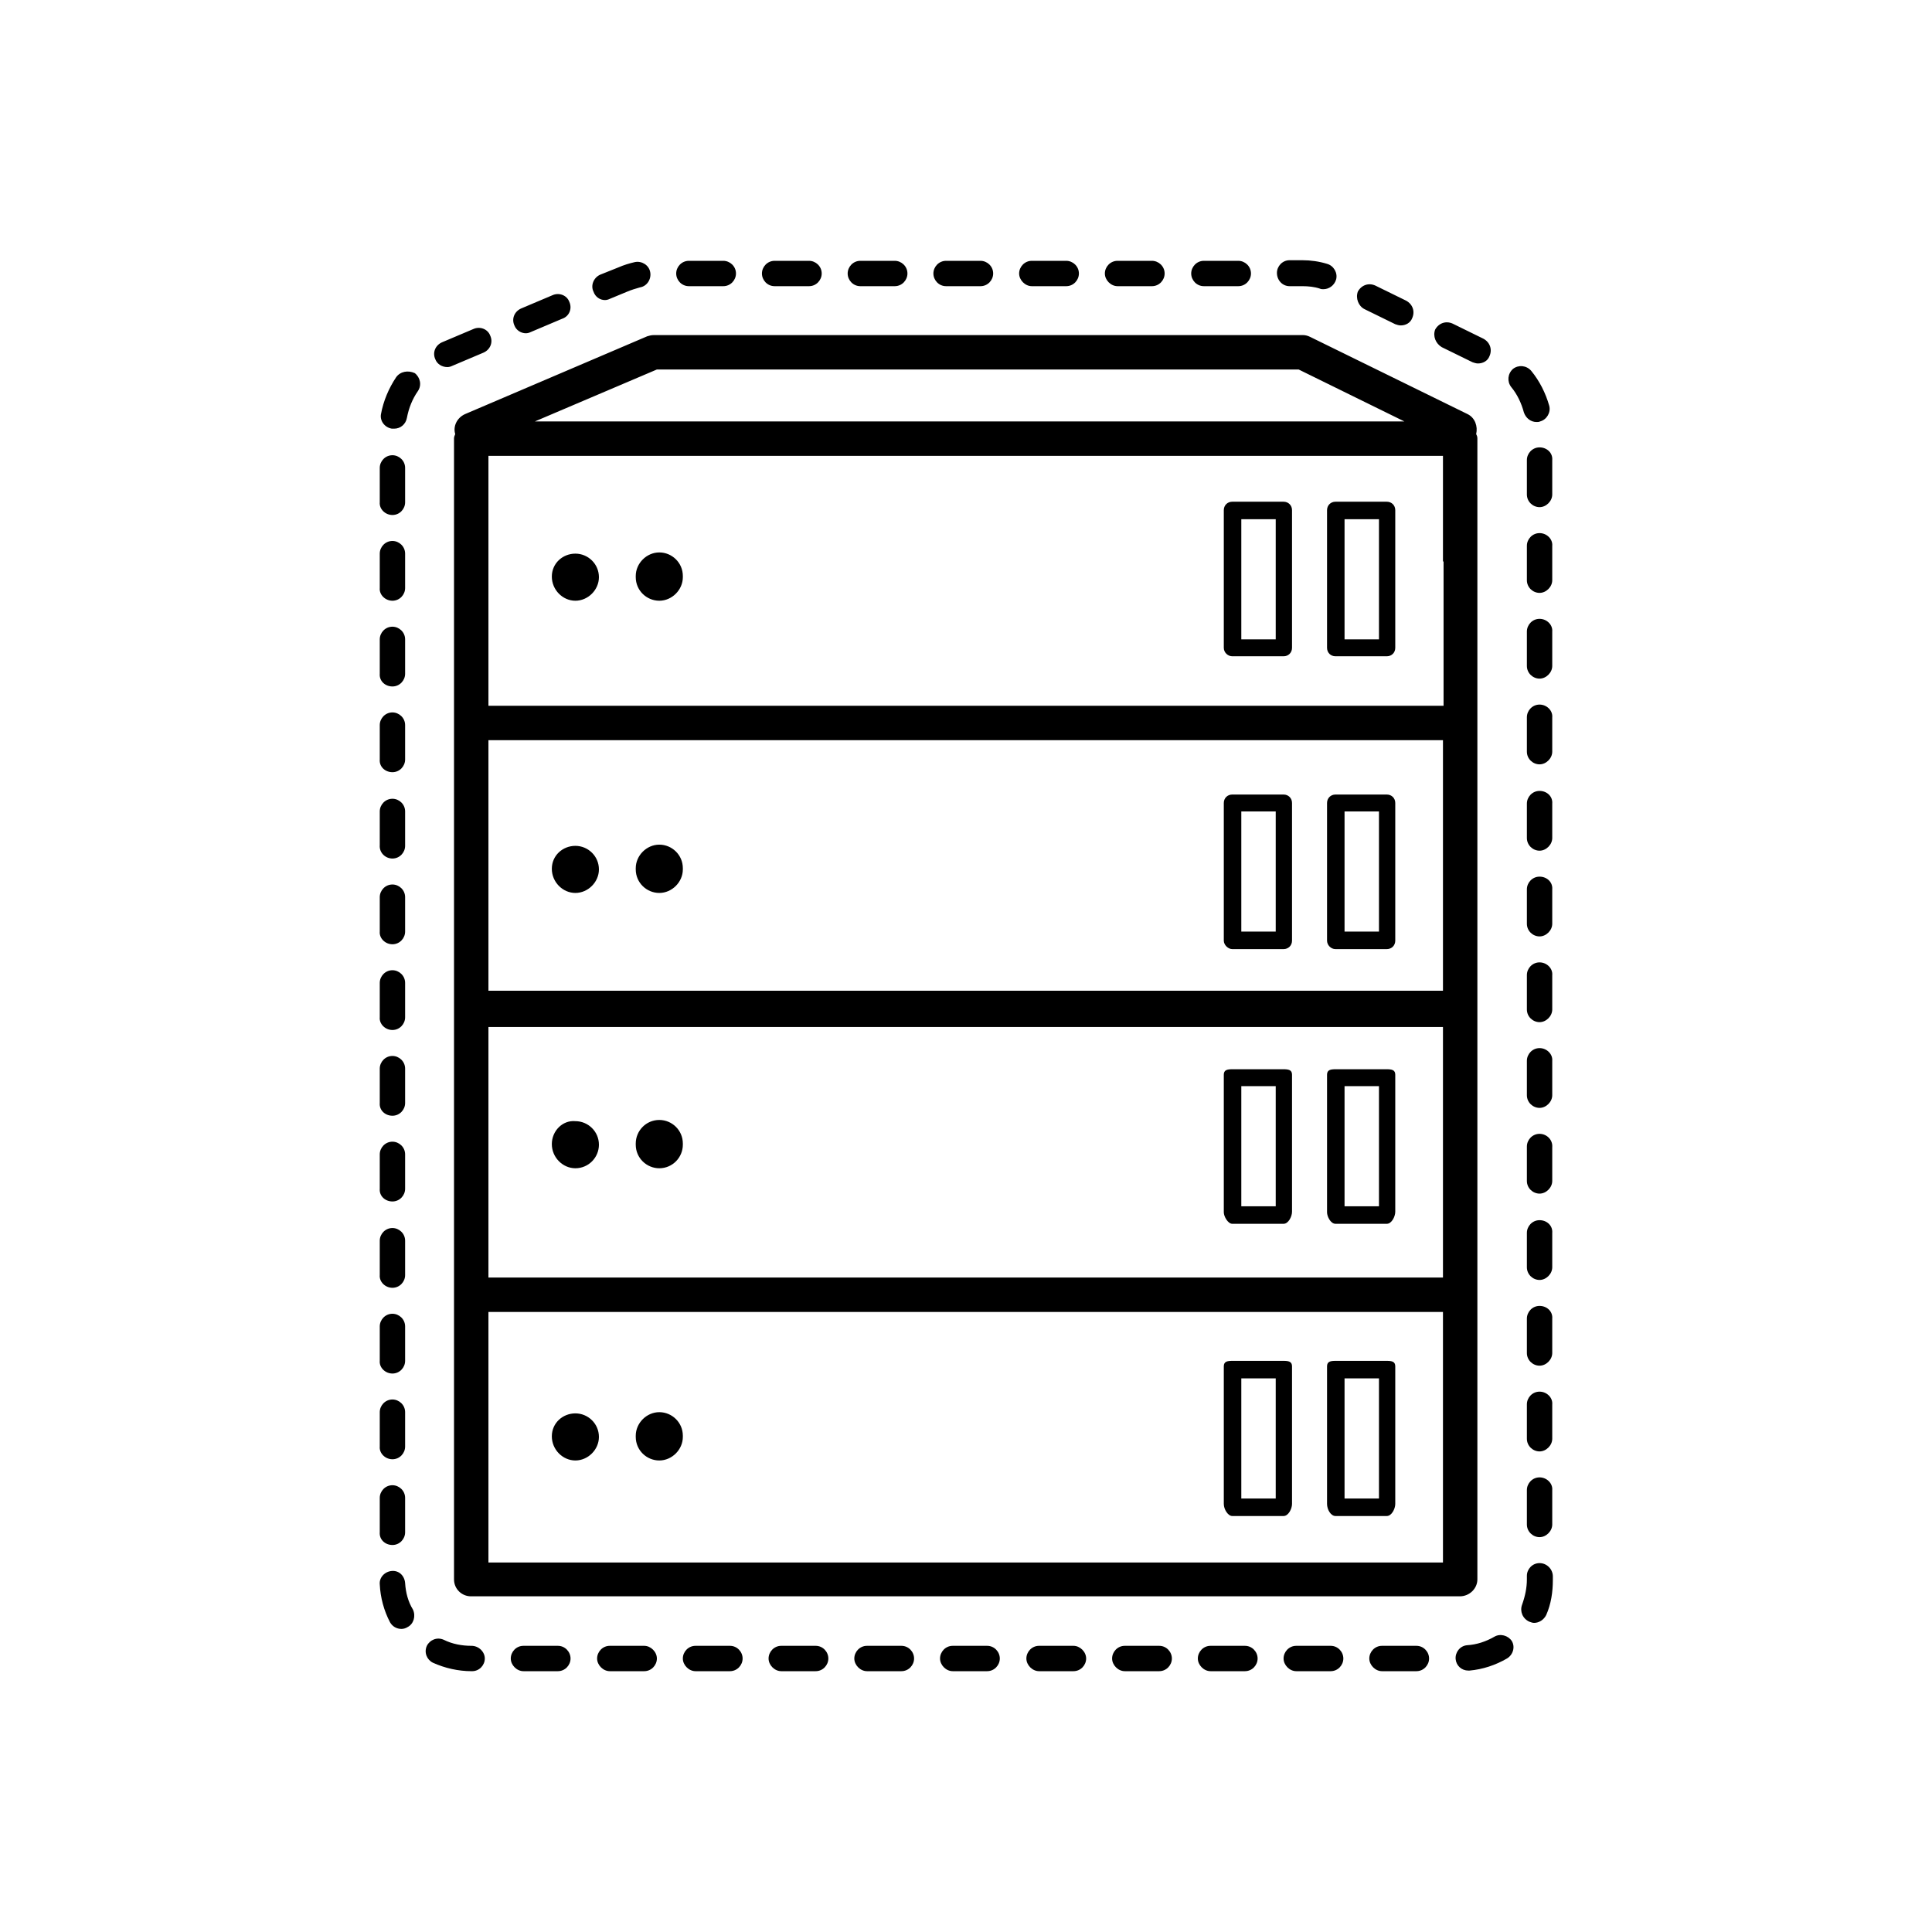
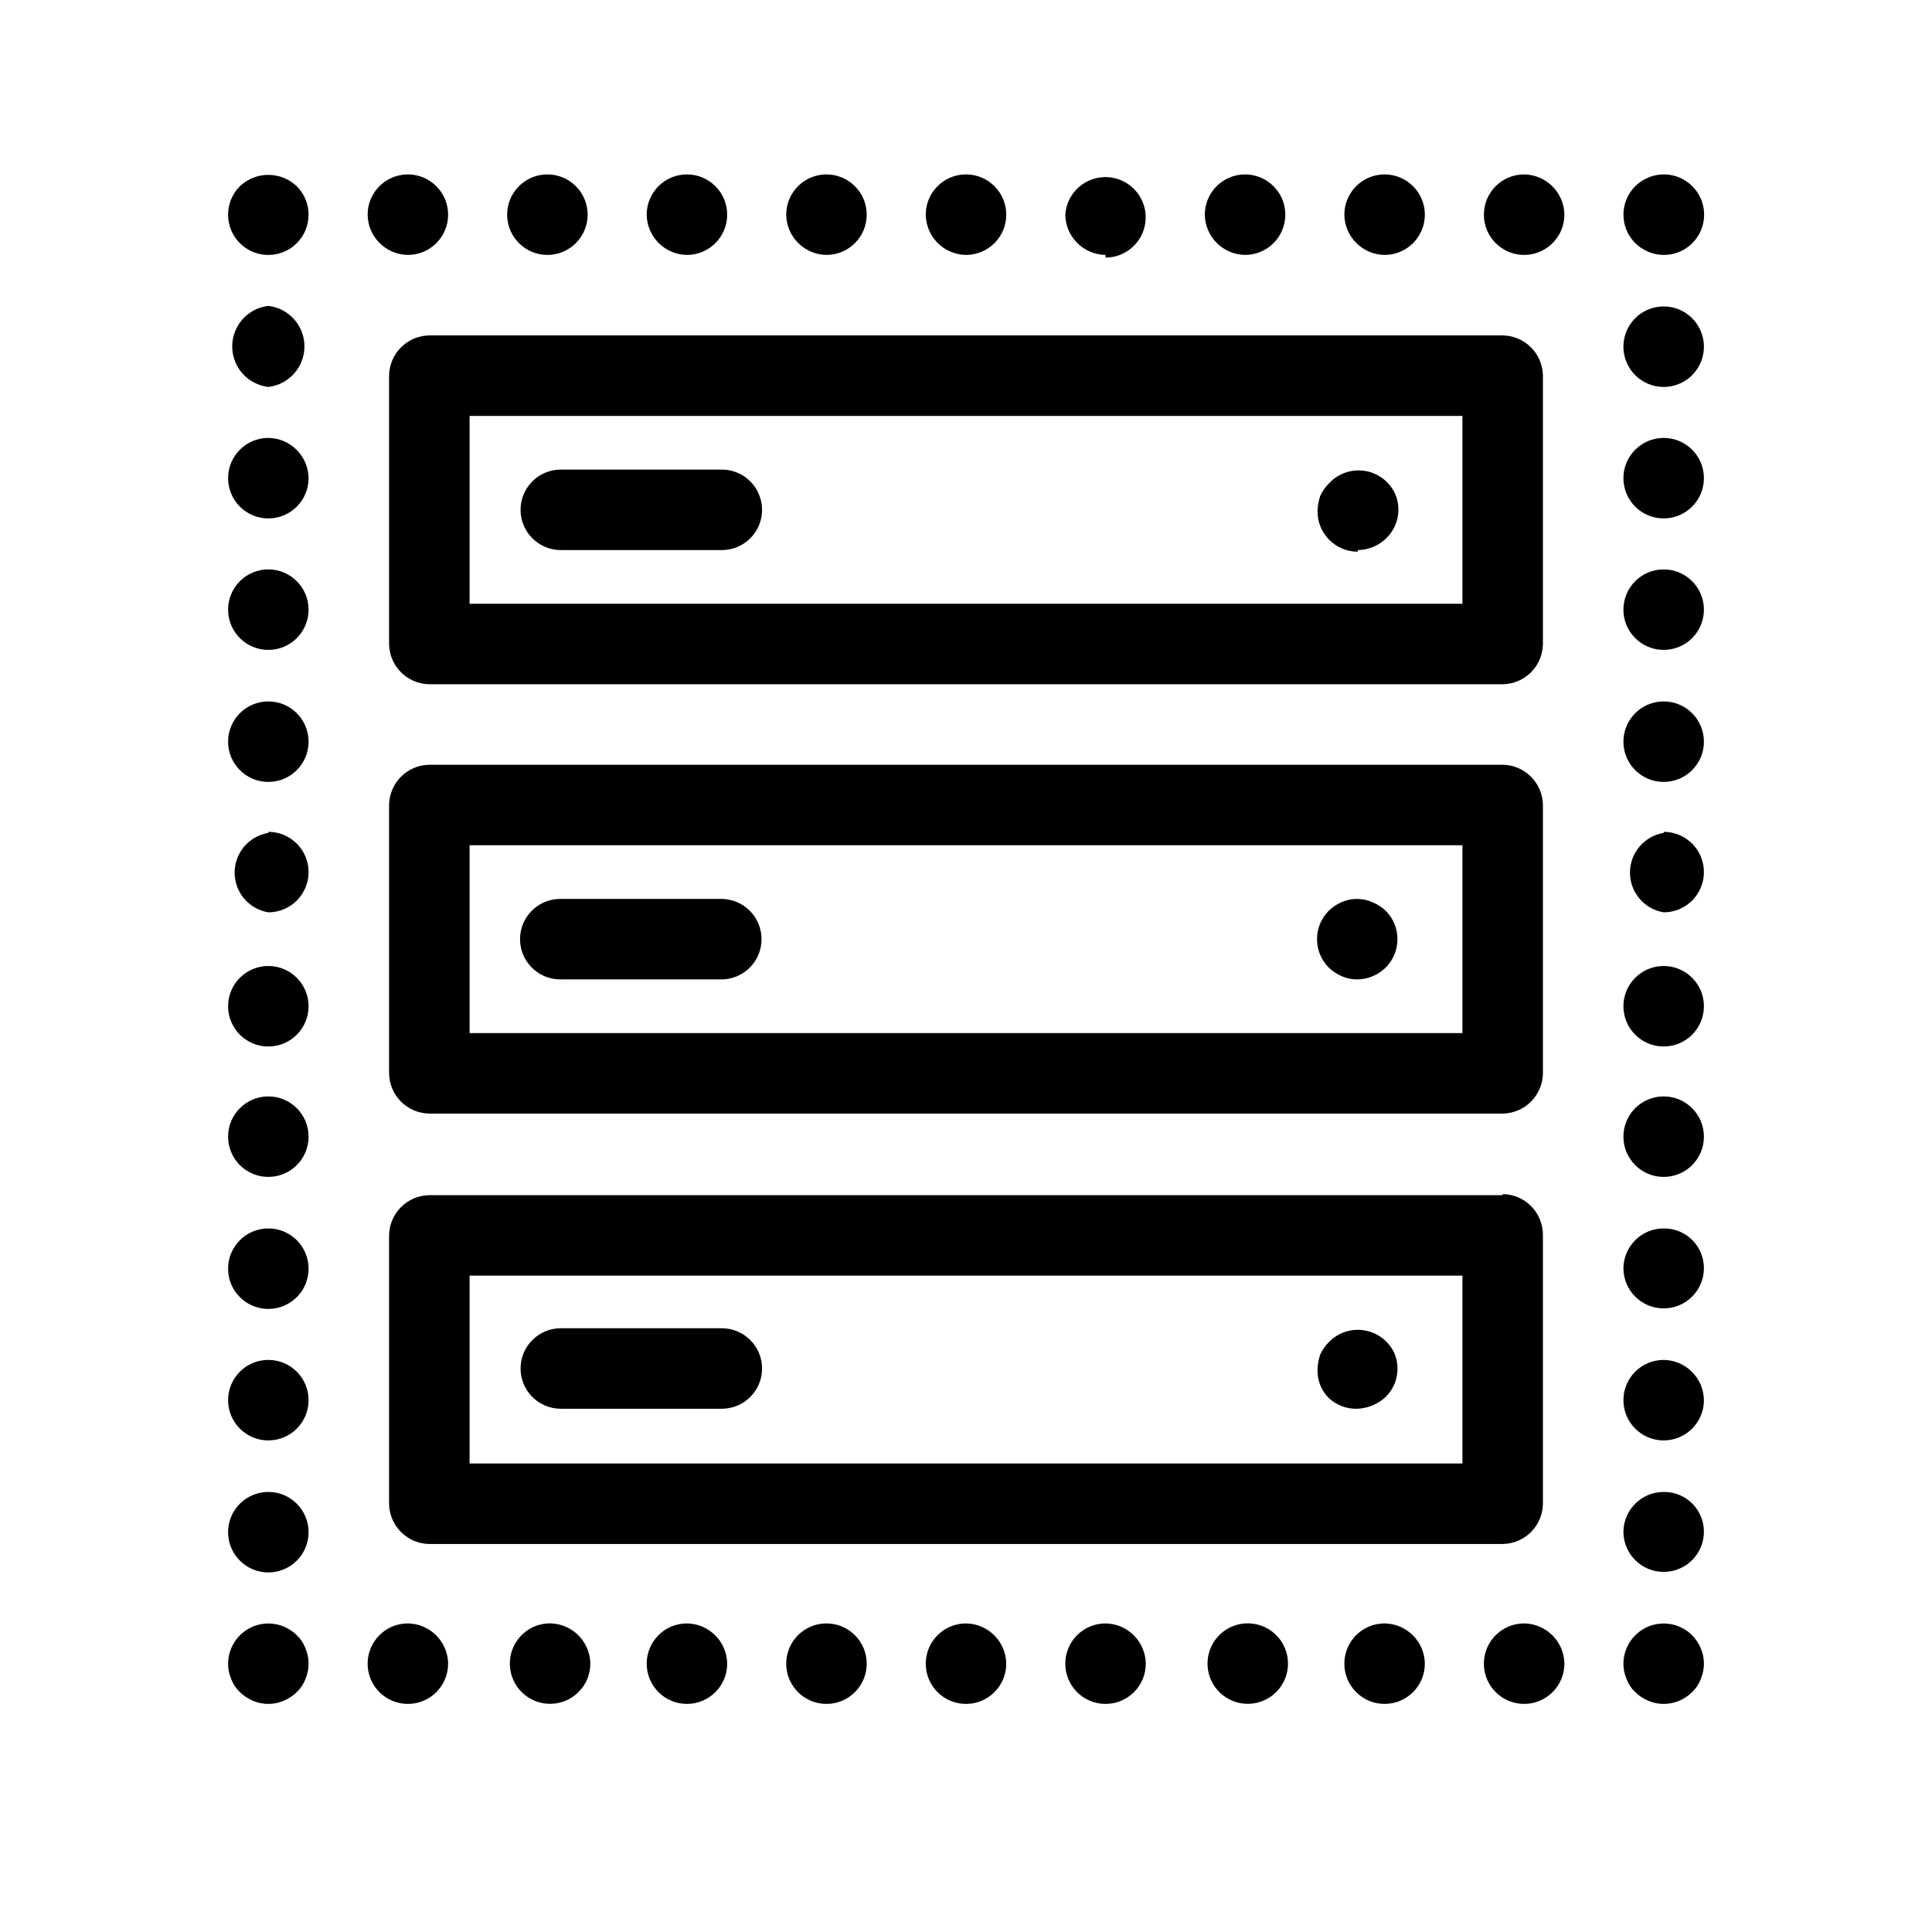
- <svg xmlns="http://www.w3.org/2000/svg" version="1.1" id="Layer_1" x="0px" y="0px" viewBox="0 0 32 32" style="enable-background:new 0 0 32 32;" xml:space="preserve">
-   <path d="M7.7,6.86c-0.13,0.06-0.2,0.2-0.16,0.33C7.53,7.21,7.52,7.24,7.52,7.26v9.43c0,0.01,0,0.01,0,0.02c0,0.01,0,0.01,0,0.02  v9.43c0,0.16,0.13,0.28,0.28,0.28h16.38c0.16,0,0.29-0.13,0.29-0.28v-9.43c0-0.01,0-0.01,0-0.02c0-0.01,0-0.01,0-0.02V7.26  c0-0.03-0.01-0.05-0.02-0.07c0.03-0.13-0.02-0.27-0.14-0.33L21.7,5.58c-0.04-0.02-0.08-0.03-0.12-0.03l-10.75,0  c-0.04,0-0.08,0.01-0.11,0.02L7.7,6.86L7.7,6.86z M23.91,25.88H8.09v-4.15h15.81V25.88z M23.91,21.16H8.09v-4.15h15.81V21.16z   M23.91,16.41H8.09v-4.15h15.81V16.41z M23.91,9.3v2.39H8.09V7.55h15.81V9.3z M10.88,6.12h10.63l1.75,0.86H8.86  C8.86,6.98,10.88,6.12,10.88,6.12z M9.14,9.55C9.14,9.55,9.14,9.56,9.14,9.55c0,0.22,0.18,0.4,0.39,0.4s0.39-0.18,0.39-0.39  c0,0,0,0,0,0c0,0,0,0,0,0c0-0.22-0.18-0.39-0.39-0.39S9.14,9.33,9.14,9.55C9.14,9.55,9.14,9.55,9.14,9.55z M10.53,9.55  c0,0,0,0.01,0,0.01c0,0.22,0.18,0.39,0.39,0.39s0.39-0.18,0.39-0.39c0,0,0-0.01,0-0.01c0,0,0-0.01,0-0.01  c0-0.22-0.18-0.39-0.39-0.39s-0.39,0.18-0.39,0.39C10.53,9.55,10.53,9.55,10.53,9.55L10.53,9.55z M9.14,14.39  C9.14,14.4,9.14,14.4,9.14,14.39c0,0.22,0.18,0.4,0.39,0.4s0.39-0.18,0.39-0.39c0,0,0,0,0,0s0,0,0,0c0-0.22-0.18-0.39-0.39-0.39  S9.14,14.17,9.14,14.39C9.14,14.39,9.14,14.39,9.14,14.39z M10.53,14.39c0,0,0,0.01,0,0.01c0,0.22,0.18,0.39,0.39,0.39  s0.39-0.18,0.39-0.39c0,0,0-0.01,0-0.01c0,0,0-0.01,0-0.01c0-0.22-0.18-0.39-0.39-0.39s-0.39,0.18-0.39,0.39  C10.53,14.39,10.53,14.39,10.53,14.39L10.53,14.39z M9.14,18.95C9.14,18.95,9.14,18.95,9.14,18.95c0,0.22,0.18,0.4,0.39,0.4  c0.22,0,0.39-0.18,0.39-0.39c0,0,0,0,0,0c0,0,0,0,0,0c0-0.22-0.18-0.39-0.39-0.39C9.32,18.55,9.14,18.73,9.14,18.95  C9.14,18.95,9.14,18.95,9.14,18.95z M10.53,18.95c0,0,0,0.01,0,0.01c0,0.22,0.18,0.39,0.39,0.39c0.22,0,0.39-0.18,0.39-0.39  c0,0,0-0.01,0-0.01c0,0,0-0.01,0-0.01c0-0.22-0.18-0.39-0.39-0.39c-0.22,0-0.39,0.18-0.39,0.39C10.53,18.94,10.53,18.95,10.53,18.95  L10.53,18.95z M9.14,23.79C9.14,23.79,9.14,23.79,9.14,23.79c0,0.22,0.18,0.4,0.39,0.4s0.39-0.18,0.39-0.39c0,0,0,0,0,0s0,0,0,0  c0-0.22-0.18-0.39-0.39-0.39S9.14,23.57,9.14,23.79C9.14,23.79,9.14,23.79,9.14,23.79z M10.53,23.79c0,0,0,0.01,0,0.01  c0,0.22,0.18,0.39,0.39,0.39s0.39-0.18,0.39-0.39c0,0,0-0.01,0-0.01c0,0,0-0.01,0-0.01c0-0.22-0.18-0.39-0.39-0.39  s-0.39,0.18-0.39,0.39C10.53,23.78,10.53,23.79,10.53,23.79L10.53,23.79z M22.12,10.87h0.85c0.08,0,0.14-0.06,0.14-0.14V8.45  c0-0.08-0.06-0.14-0.14-0.14h-0.85c-0.08,0-0.14,0.06-0.14,0.14v2.28C21.98,10.81,22.04,10.87,22.12,10.87z M22.27,8.6h0.57v1.99  h-0.57V8.6z M20.41,10.87h0.85c0.08,0,0.14-0.06,0.14-0.14V8.45c0-0.08-0.06-0.14-0.14-0.14h-0.85c-0.08,0-0.14,0.06-0.14,0.14v2.28  C20.27,10.81,20.34,10.87,20.41,10.87z M20.56,8.6h0.57v1.99h-0.57V8.6z M22.12,15.72h0.85c0.08,0,0.14-0.06,0.14-0.14v-2.28  c0-0.08-0.06-0.14-0.14-0.14h-0.85c-0.08,0-0.14,0.06-0.14,0.14v2.28C21.98,15.65,22.04,15.72,22.12,15.72z M22.27,13.44h0.57v1.99  h-0.57V13.44z M20.41,15.72h0.85c0.08,0,0.14-0.06,0.14-0.14v-2.28c0-0.08-0.06-0.14-0.14-0.14h-0.85c-0.08,0-0.14,0.06-0.14,0.14  v2.28C20.27,15.65,20.34,15.72,20.41,15.72z M20.56,13.44h0.57v1.99h-0.57V13.44z M22.12,20.27h0.85c0.08,0,0.14-0.12,0.14-0.2V17.8  c0-0.08-0.06-0.09-0.14-0.09h-0.85c-0.08,0-0.14,0.01-0.14,0.09v2.28C21.98,20.15,22.04,20.27,22.12,20.27z M22.27,17.99h0.57v1.99  h-0.57V17.99z M20.41,20.27h0.85c0.08,0,0.14-0.12,0.14-0.2V17.8c0-0.08-0.06-0.09-0.14-0.09h-0.85c-0.08,0-0.14,0.01-0.14,0.09  v2.28C20.27,20.15,20.34,20.27,20.41,20.27z M20.56,17.99h0.57v1.99h-0.57V17.99z M22.12,25.11h0.85c0.08,0,0.14-0.12,0.14-0.2  v-2.28c0-0.08-0.06-0.09-0.14-0.09h-0.85c-0.08,0-0.14,0.01-0.14,0.09v2.28C21.98,25,22.04,25.11,22.12,25.11z M22.27,22.83h0.57  v1.99h-0.57V22.83z M20.41,25.11h0.85c0.08,0,0.14-0.12,0.14-0.2v-2.28c0-0.08-0.06-0.09-0.14-0.09h-0.85  c-0.08,0-0.14,0.01-0.14,0.09v2.28C20.27,25,20.34,25.11,20.41,25.11z M20.56,22.83h0.57v1.99h-0.57V22.83z M6.56,6.25  C6.44,6.43,6.35,6.64,6.31,6.86C6.29,6.97,6.37,7.08,6.49,7.1c0.01,0,0.02,0,0.04,0c0.1,0,0.19-0.07,0.21-0.18  c0.03-0.16,0.09-0.31,0.18-0.44c0.07-0.1,0.04-0.23-0.05-0.3C6.76,6.13,6.63,6.15,6.56,6.25L6.56,6.25z M22.04,27.26h-0.57  c-0.12,0-0.21,0.1-0.21,0.21s0.1,0.21,0.21,0.21h0.57c0.12,0,0.21-0.1,0.21-0.21S22.16,27.26,22.04,27.26z M20.62,27.26h-0.57  c-0.12,0-0.21,0.1-0.21,0.21s0.1,0.21,0.21,0.21h0.57c0.12,0,0.21-0.1,0.21-0.21S20.74,27.26,20.62,27.26z M17.78,27.26h-0.57  c-0.12,0-0.21,0.1-0.21,0.21s0.1,0.21,0.21,0.21h0.57c0.12,0,0.21-0.1,0.21-0.21S17.89,27.26,17.78,27.26z M19.2,27.26h-0.57  c-0.12,0-0.21,0.1-0.21,0.21s0.1,0.21,0.21,0.21h0.57c0.12,0,0.21-0.1,0.21-0.21S19.32,27.26,19.2,27.26z M24.75,27.11  c-0.14,0.08-0.29,0.13-0.45,0.14c-0.12,0.01-0.2,0.12-0.19,0.23c0.01,0.11,0.1,0.19,0.21,0.19c0.01,0,0.01,0,0.02,0  c0.22-0.02,0.43-0.09,0.62-0.2c0.1-0.06,0.14-0.19,0.08-0.29C24.98,27.09,24.85,27.05,24.75,27.11L24.75,27.11z M23.46,27.26h-0.57  c-0.12,0-0.21,0.1-0.21,0.21s0.1,0.21,0.21,0.21h0.57c0.12,0,0.21-0.1,0.21-0.21S23.58,27.26,23.46,27.26z M16.35,27.26h-0.57  c-0.12,0-0.21,0.1-0.21,0.21s0.1,0.21,0.21,0.21h0.57c0.12,0,0.21-0.1,0.21-0.21S16.47,27.26,16.35,27.26z M12.09,27.26h-0.57  c-0.12,0-0.21,0.1-0.21,0.21s0.1,0.21,0.21,0.21h0.57c0.12,0,0.21-0.1,0.21-0.21S12.21,27.26,12.09,27.26z M10.67,27.26H10.1  c-0.12,0-0.21,0.1-0.21,0.21s0.1,0.21,0.21,0.21h0.57c0.12,0,0.21-0.1,0.21-0.21S10.78,27.26,10.67,27.26z M9.24,27.26H8.67  c-0.12,0-0.21,0.1-0.21,0.21s0.1,0.21,0.21,0.21h0.57c0.12,0,0.21-0.1,0.21-0.21S9.36,27.26,9.24,27.26z M13.51,27.26h-0.57  c-0.12,0-0.21,0.1-0.21,0.21s0.1,0.21,0.21,0.21h0.57c0.12,0,0.21-0.1,0.21-0.21S13.63,27.26,13.51,27.26z M14.93,27.26h-0.57  c-0.12,0-0.21,0.1-0.21,0.21s0.1,0.21,0.21,0.21h0.57c0.12,0,0.21-0.1,0.21-0.21S15.05,27.26,14.93,27.26z M25.5,25.89  c-0.12,0-0.21,0.1-0.21,0.21v0.06c0,0.14-0.03,0.28-0.08,0.42c-0.04,0.11,0.01,0.23,0.12,0.28c0.03,0.01,0.05,0.02,0.08,0.02  c0.08,0,0.16-0.05,0.2-0.13c0.08-0.18,0.11-0.38,0.11-0.58v-0.06C25.72,25.99,25.62,25.89,25.5,25.89L25.5,25.89z M25.5,24.47  c-0.12,0-0.21,0.1-0.21,0.21v0.57c0,0.12,0.1,0.21,0.21,0.21s0.21-0.1,0.21-0.21v-0.57C25.72,24.57,25.62,24.47,25.5,24.47z   M25.5,10.25c-0.12,0-0.21,0.1-0.21,0.21v0.57c0,0.12,0.1,0.21,0.21,0.21s0.21-0.1,0.21-0.21v-0.57  C25.72,10.35,25.62,10.25,25.5,10.25z M25.5,11.67c-0.12,0-0.21,0.1-0.21,0.21v0.57c0,0.12,0.1,0.21,0.21,0.21s0.21-0.1,0.21-0.21  v-0.57C25.72,11.77,25.62,11.67,25.5,11.67z M25.5,13.1c-0.12,0-0.21,0.1-0.21,0.21v0.57c0,0.12,0.1,0.21,0.21,0.21  s0.21-0.1,0.21-0.21v-0.57C25.72,13.19,25.62,13.1,25.5,13.1z M7.81,27.26c-0.16,0-0.32-0.03-0.46-0.1c-0.11-0.05-0.23,0-0.28,0.1  c-0.05,0.11,0,0.23,0.1,0.28c0.2,0.09,0.42,0.14,0.64,0.14h0.01c0.12,0,0.21-0.1,0.21-0.21S7.93,27.26,7.81,27.26L7.81,27.26z   M25.5,14.52c-0.12,0-0.21,0.1-0.21,0.21v0.57c0,0.12,0.1,0.21,0.21,0.21s0.21-0.1,0.21-0.21v-0.57  C25.72,14.61,25.62,14.52,25.5,14.52z M25.5,8.83c-0.12,0-0.21,0.1-0.21,0.21v0.57c0,0.12,0.1,0.21,0.21,0.21s0.21-0.1,0.21-0.21  V9.04C25.72,8.93,25.62,8.83,25.5,8.83z M25.5,7.41c-0.12,0-0.21,0.1-0.21,0.21v0.57c0,0.12,0.1,0.21,0.21,0.21s0.21-0.1,0.21-0.21  V7.62C25.72,7.5,25.62,7.41,25.5,7.41z M25.5,20.21c-0.12,0-0.21,0.1-0.21,0.21v0.57c0,0.12,0.1,0.21,0.21,0.21s0.21-0.1,0.21-0.21  v-0.57C25.72,20.3,25.62,20.21,25.5,20.21z M25.5,21.63c-0.12,0-0.21,0.1-0.21,0.21v0.57c0,0.12,0.1,0.21,0.21,0.21  s0.21-0.1,0.21-0.21v-0.57C25.72,21.72,25.62,21.63,25.5,21.63z M25.5,15.94c-0.12,0-0.21,0.1-0.21,0.21v0.57  c0,0.12,0.1,0.21,0.21,0.21s0.21-0.1,0.21-0.21v-0.57C25.72,16.04,25.62,15.94,25.5,15.94z M25.5,23.05c-0.12,0-0.21,0.1-0.21,0.21  v0.57c0,0.12,0.1,0.21,0.21,0.21s0.21-0.1,0.21-0.21v-0.57C25.72,23.15,25.62,23.05,25.5,23.05z M25.5,18.78  c-0.12,0-0.21,0.1-0.21,0.21v0.57c0,0.12,0.1,0.21,0.21,0.21s0.21-0.1,0.21-0.21V19C25.72,18.88,25.62,18.78,25.5,18.78z   M25.5,17.36c-0.12,0-0.21,0.1-0.21,0.21v0.57c0,0.12,0.1,0.21,0.21,0.21s0.21-0.1,0.21-0.21v-0.57  C25.72,17.46,25.62,17.36,25.5,17.36z M14.25,4.74h0.57c0.12,0,0.21-0.1,0.21-0.21c0-0.12-0.1-0.21-0.21-0.21h-0.57  c-0.12,0-0.21,0.1-0.21,0.21S14.13,4.74,14.25,4.74z M11.41,4.74h0.57c0.12,0,0.21-0.1,0.21-0.21c0-0.12-0.1-0.21-0.21-0.21h-0.57  c-0.12,0-0.21,0.1-0.21,0.21S11.29,4.74,11.41,4.74z M15.67,4.74h0.57c0.12,0,0.21-0.1,0.21-0.21c0-0.12-0.1-0.21-0.21-0.21h-0.57  c-0.12,0-0.21,0.1-0.21,0.21S15.55,4.74,15.67,4.74z M25.24,6.83c0.03,0.09,0.11,0.16,0.21,0.16c0.02,0,0.04,0,0.06-0.01  c0.11-0.03,0.18-0.15,0.15-0.26c-0.06-0.21-0.16-0.41-0.3-0.58c-0.08-0.09-0.21-0.1-0.3-0.03c-0.09,0.08-0.1,0.21-0.03,0.3  C25.13,6.53,25.2,6.68,25.24,6.83L25.24,6.83z M12.83,4.74h0.57c0.12,0,0.21-0.1,0.21-0.21c0-0.12-0.1-0.21-0.21-0.21h-0.57  c-0.12,0-0.21,0.1-0.21,0.21S12.71,4.74,12.83,4.74z M10.02,4.97c0.03,0,0.06-0.01,0.08-0.02l0.29-0.12  c0.07-0.03,0.14-0.05,0.21-0.07c0.12-0.02,0.19-0.14,0.17-0.25c-0.02-0.12-0.14-0.19-0.25-0.17c-0.09,0.02-0.19,0.05-0.28,0.09  L9.94,4.55C9.83,4.6,9.78,4.73,9.83,4.83C9.86,4.92,9.94,4.97,10.02,4.97L10.02,4.97z M8.71,5.52c0.03,0,0.06-0.01,0.08-0.02  l0.52-0.22C9.43,5.24,9.48,5.11,9.43,5C9.39,4.89,9.26,4.84,9.15,4.89L8.63,5.11C8.52,5.16,8.47,5.28,8.52,5.39  C8.55,5.47,8.63,5.52,8.71,5.52z M7.41,6.08c0.03,0,0.06-0.01,0.08-0.02l0.52-0.22c0.11-0.05,0.16-0.17,0.11-0.28  C8.08,5.45,7.95,5.4,7.84,5.45L7.32,5.67C7.21,5.72,7.16,5.84,7.21,5.95C7.24,6.03,7.32,6.08,7.41,6.08L7.41,6.08z M17.09,4.74h0.57  c0.12,0,0.21-0.1,0.21-0.21c0-0.12-0.1-0.21-0.21-0.21h-0.57c-0.12,0-0.21,0.1-0.21,0.21S16.98,4.74,17.09,4.74z M22.6,5.12  l0.51,0.25c0.03,0.01,0.06,0.02,0.09,0.02c0.08,0,0.16-0.04,0.19-0.12c0.05-0.11,0.01-0.23-0.1-0.29l-0.51-0.25  c-0.11-0.05-0.23-0.01-0.29,0.1C22.45,4.94,22.5,5.07,22.6,5.12z M23.88,5.75L24.39,6c0.03,0.01,0.06,0.02,0.09,0.02  c0.08,0,0.16-0.04,0.19-0.12c0.05-0.11,0.01-0.23-0.1-0.29l-0.51-0.25c-0.11-0.05-0.23-0.01-0.29,0.1  C23.73,5.57,23.78,5.69,23.88,5.75z M6.71,26.22c-0.01-0.12-0.1-0.21-0.22-0.2c-0.12,0.01-0.21,0.11-0.2,0.22  c0.01,0.22,0.07,0.44,0.17,0.63c0.04,0.07,0.11,0.11,0.19,0.11c0.03,0,0.07-0.01,0.1-0.03c0.1-0.05,0.14-0.18,0.09-0.29  C6.76,26.53,6.72,26.38,6.71,26.22L6.71,26.22z M18.51,4.74h0.57c0.12,0,0.21-0.1,0.21-0.21c0-0.12-0.1-0.21-0.21-0.21h-0.57  c-0.12,0-0.21,0.1-0.21,0.21S18.4,4.74,18.51,4.74z M19.94,4.74h0.57c0.12,0,0.21-0.1,0.21-0.21c0-0.12-0.1-0.21-0.21-0.21h-0.57  c-0.12,0-0.21,0.1-0.21,0.21S19.82,4.74,19.94,4.74z M21.36,4.74h0.21c0.1,0,0.2,0.01,0.29,0.04c0.02,0.01,0.04,0.01,0.06,0.01  c0.09,0,0.18-0.06,0.21-0.16c0.03-0.11-0.04-0.23-0.15-0.26c-0.13-0.04-0.27-0.06-0.41-0.06h-0.21c-0.12,0-0.21,0.1-0.21,0.21  C21.15,4.64,21.24,4.74,21.36,4.74L21.36,4.74z M6.5,22.75c0.12,0,0.21-0.1,0.21-0.21v-0.57c0-0.12-0.1-0.21-0.21-0.21  c-0.12,0-0.21,0.1-0.21,0.21v0.57C6.28,22.65,6.38,22.75,6.5,22.75z M6.5,21.33c0.12,0,0.21-0.1,0.21-0.21v-0.57  c0-0.12-0.1-0.21-0.21-0.21c-0.12,0-0.21,0.1-0.21,0.21v0.57C6.28,21.23,6.38,21.33,6.5,21.33z M6.5,19.9c0.12,0,0.21-0.1,0.21-0.21  v-0.57c0-0.12-0.1-0.21-0.21-0.21c-0.12,0-0.21,0.1-0.21,0.21v0.57C6.28,19.81,6.38,19.9,6.5,19.9z M6.5,24.17  c0.12,0,0.21-0.1,0.21-0.21v-0.57c0-0.12-0.1-0.21-0.21-0.21c-0.12,0-0.21,0.1-0.21,0.21v0.57C6.28,24.07,6.38,24.17,6.5,24.17z   M6.5,25.59c0.12,0,0.21-0.1,0.21-0.21v-0.57c0-0.12-0.1-0.21-0.21-0.21c-0.12,0-0.21,0.1-0.21,0.21v0.57  C6.28,25.5,6.38,25.59,6.5,25.59z M6.5,18.48c0.12,0,0.21-0.1,0.21-0.21V17.7c0-0.12-0.1-0.21-0.21-0.21c-0.12,0-0.21,0.1-0.21,0.21  v0.57C6.28,18.39,6.38,18.48,6.5,18.48z M6.5,15.64c0.12,0,0.21-0.1,0.21-0.21v-0.57c0-0.12-0.1-0.21-0.21-0.21  c-0.12,0-0.21,0.1-0.21,0.21v0.57C6.28,15.54,6.38,15.64,6.5,15.64z M6.5,12.79c0.12,0,0.21-0.1,0.21-0.21v-0.57  c0-0.12-0.1-0.21-0.21-0.21c-0.12,0-0.21,0.1-0.21,0.21v0.57C6.28,12.7,6.38,12.79,6.5,12.79z M6.5,11.37c0.12,0,0.21-0.1,0.21-0.21  v-0.57c0-0.12-0.1-0.21-0.21-0.21c-0.12,0-0.21,0.1-0.21,0.21v0.57C6.28,11.28,6.38,11.37,6.5,11.37z M6.5,9.95  c0.12,0,0.21-0.1,0.21-0.21V9.17c0-0.12-0.1-0.21-0.21-0.21c-0.12,0-0.21,0.1-0.21,0.21v0.57C6.28,9.85,6.38,9.95,6.5,9.95z   M6.5,14.22c0.12,0,0.21-0.1,0.21-0.21v-0.57c0-0.12-0.1-0.21-0.21-0.21c-0.12,0-0.21,0.1-0.21,0.21V14  C6.28,14.12,6.38,14.22,6.5,14.22z M6.5,8.53c0.12,0,0.21-0.1,0.21-0.21V7.75c0-0.12-0.1-0.21-0.21-0.21c-0.12,0-0.21,0.1-0.21,0.21  v0.57C6.28,8.43,6.38,8.53,6.5,8.53z M6.5,17.06c0.12,0,0.21-0.1,0.21-0.21v-0.57c0-0.12-0.1-0.21-0.21-0.21  c-0.12,0-0.21,0.1-0.21,0.21v0.57C6.28,16.96,6.38,17.06,6.5,17.06z" />
+ <svg xmlns="http://www.w3.org/2000/svg" id="fd3bc35c-504d-4294-adc0-62e96e1a24da" data-name="virtual-stack" viewBox="0 0 36 36">
+   <path d="M12.8,4.75A.75.75,0,1,0,12.05,4,.76.76,0,0,0,12.8,4.75Zm2.6,0A.75.75,0,1,0,14.65,4,.76.76,0,0,0,15.4,4.75ZM5,20.43a.75.75,0,0,0,0,1.5.75.75,0,0,0,0-1.5ZM10.2,4.75A.75.75,0,1,0,9.45,4,.75.75,0,0,0,10.2,4.75Zm7.8,0A.75.75,0,1,0,17.25,4,.76.76,0,0,0,18,4.75ZM5,27.8a.75.75,0,1,0,.75.75A.75.75,0,0,0,5,27.8Zm15.6-23A.75.75,0,1,0,19.85,4,.76.76,0,0,0,20.6,4.75ZM5,22.89a.75.75,0,1,0,.75.75A.75.75,0,0,0,5,22.89Zm0,2.45a.75.75,0,0,0,0,1.5.75.75,0,0,0,0-1.5ZM7.6,4.75A.75.75,0,1,0,6.85,4,.76.76,0,0,0,7.6,4.75ZM5.53,30.47a.75.75,0,0,0-1.22.24.73.73,0,0,0,0,.58.63.63,0,0,0,.16.24.78.78,0,0,0,.24.16.73.73,0,0,0,.58,0,.78.78,0,0,0,.24-.16.63.63,0,0,0,.16-.24.73.73,0,0,0,0-.58A.63.63,0,0,0,5.53,30.47ZM25.8,4.75A.75.75,0,1,0,25.05,4,.76.76,0,0,0,25.8,4.75ZM25,18.19a.72.72,0,0,0,.29.06.77.77,0,0,0,.53-.22.75.75,0,0,0,0-1.06.82.82,0,0,0-.25-.16.71.71,0,0,0-.57,0,.78.78,0,0,0-.24.16.75.75,0,0,0,0,1.06A.78.78,0,0,0,25,18.19Zm.29,8.06a.82.82,0,0,0,.53-.22.74.74,0,0,0,.16-.82A.75.75,0,0,0,24.77,25a.81.81,0,0,0-.17.24.93.93,0,0,0-.05.29.71.71,0,0,0,.22.53A.75.75,0,0,0,25.3,26.25Zm-14.85-8h3a.75.75,0,0,0,0-1.5h-3a.75.75,0,0,0,0,1.5ZM30.71,4.69a.72.72,0,0,0,.29.06.75.75,0,1,0-.29-1.44.78.78,0,0,0-.24.16.75.75,0,0,0,0,1.06A.78.78,0,0,0,30.71,4.69ZM5,18a.75.75,0,1,0,.75.75A.75.75,0,0,0,5,18Zm23,4.27H8a.76.76,0,0,0-.75.75v5a.76.76,0,0,0,.75.75H28a.76.76,0,0,0,.75-.75V23A.76.76,0,0,0,28,22.25Zm-.75,5H8.75v-3.5h18.5ZM28.75,7A.76.76,0,0,0,28,6.25H8A.76.76,0,0,0,7.25,7v5a.76.76,0,0,0,.75.75H28a.76.76,0,0,0,.75-.75Zm-1.5,4.25H8.75V7.75h18.5Zm-16.8-1h3a.75.75,0,0,0,0-1.5h-3a.75.75,0,0,0,0,1.5ZM23.2,4.75A.75.75,0,1,0,22.45,4,.76.76,0,0,0,23.2,4.75ZM10.45,26.25h3a.75.75,0,1,0,0-1.5h-3a.75.75,0,0,0,0,1.5Zm14.85-16a.77.77,0,0,0,.53-.22A.74.74,0,0,0,26,9.21.75.75,0,0,0,24.77,9a.81.81,0,0,0-.17.24,1,1,0,0,0-.05.29.75.75,0,0,0,.75.75ZM28.75,15a.76.76,0,0,0-.75-.75H8a.76.76,0,0,0-.75.75v5a.76.76,0,0,0,.75.75H28a.76.76,0,0,0,.75-.75Zm-1.5,4.25H8.75v-3.5h18.5ZM5,15.52A.75.75,0,0,0,5,17a.75.75,0,0,0,0-1.5Zm26,7.37a.75.75,0,0,0-.75.74.75.75,0,1,0,1.5,0A.74.74,0,0,0,31,22.89Zm0,4.91a.75.75,0,0,0-.75.74.75.75,0,1,0,1.5,0A.74.74,0,0,0,31,27.8Zm-2.6,2.45a.75.75,0,1,0,.75.75A.76.76,0,0,0,28.4,30.25Zm0-27a.75.75,0,1,0,.75.75A.76.76,0,0,0,28.4,3.25Zm3.13,27.22a.75.75,0,0,0-1.22.24.73.73,0,0,0,0,.58.63.63,0,0,0,.16.24.78.78,0,0,0,.24.16.72.72,0,0,0,.29.06.75.75,0,0,0,.53-.22.63.63,0,0,0,.16-.24.73.73,0,0,0,0-.58A.78.78,0,0,0,31.53,30.47ZM31,25.34a.75.75,0,1,0,.75.75A.76.76,0,0,0,31,25.34Zm0-14.73a.75.75,0,0,0,0,1.5.75.75,0,0,0,0-1.5Zm0-2.45a.75.75,0,1,0,.75.75A.75.75,0,0,0,31,8.16ZM31,18a.75.75,0,1,0,.75.75A.75.75,0,0,0,31,18ZM31,5.71a.75.75,0,1,0,.75.74A.75.75,0,0,0,31,5.71Zm0,7.36a.75.75,0,1,0,.75.75A.75.75,0,0,0,31,13.07Zm0,2.45A.75.75,0,0,0,31,17a.75.75,0,0,0,0-1.5Zm0,4.91a.75.75,0,0,0,0,1.5.75.75,0,0,0,0-1.5ZM5,5.7A.76.76,0,0,0,5,7.21.76.76,0,0,0,5,5.7ZM4.47,3.47a.75.75,0,1,0,1.06,0A.77.77,0,0,0,4.47,3.47ZM5,8.16a.75.75,0,1,0,.75.75A.76.76,0,0,0,5,8.16Zm0,2.45a.75.75,0,0,0,0,1.5.75.75,0,0,0,0-1.5ZM7.6,30.25a.75.75,0,1,0,.75.75A.76.76,0,0,0,7.6,30.25ZM5,13.07a.75.75,0,1,0,.75.75A.75.75,0,0,0,5,13.07ZM25.8,30.25a.75.75,0,1,0,.75.75A.76.76,0,0,0,25.8,30.25Zm-5.2,0a.75.75,0,1,0,.75.75A.76.76,0,0,0,20.6,30.25Zm-2.6,0a.75.75,0,1,0,.75.75A.76.76,0,0,0,18,30.25Zm5.2,0A.75.75,0,1,0,24,31,.75.75,0,0,0,23.2,30.25Zm-13,0A.75.75,0,1,0,11,31,.76.76,0,0,0,10.2,30.25Zm2.6,0a.75.75,0,1,0,.75.75A.76.76,0,0,0,12.8,30.25Zm2.6,0a.75.75,0,1,0,.75.75A.75.75,0,0,0,15.4,30.25Z" />
</svg>
